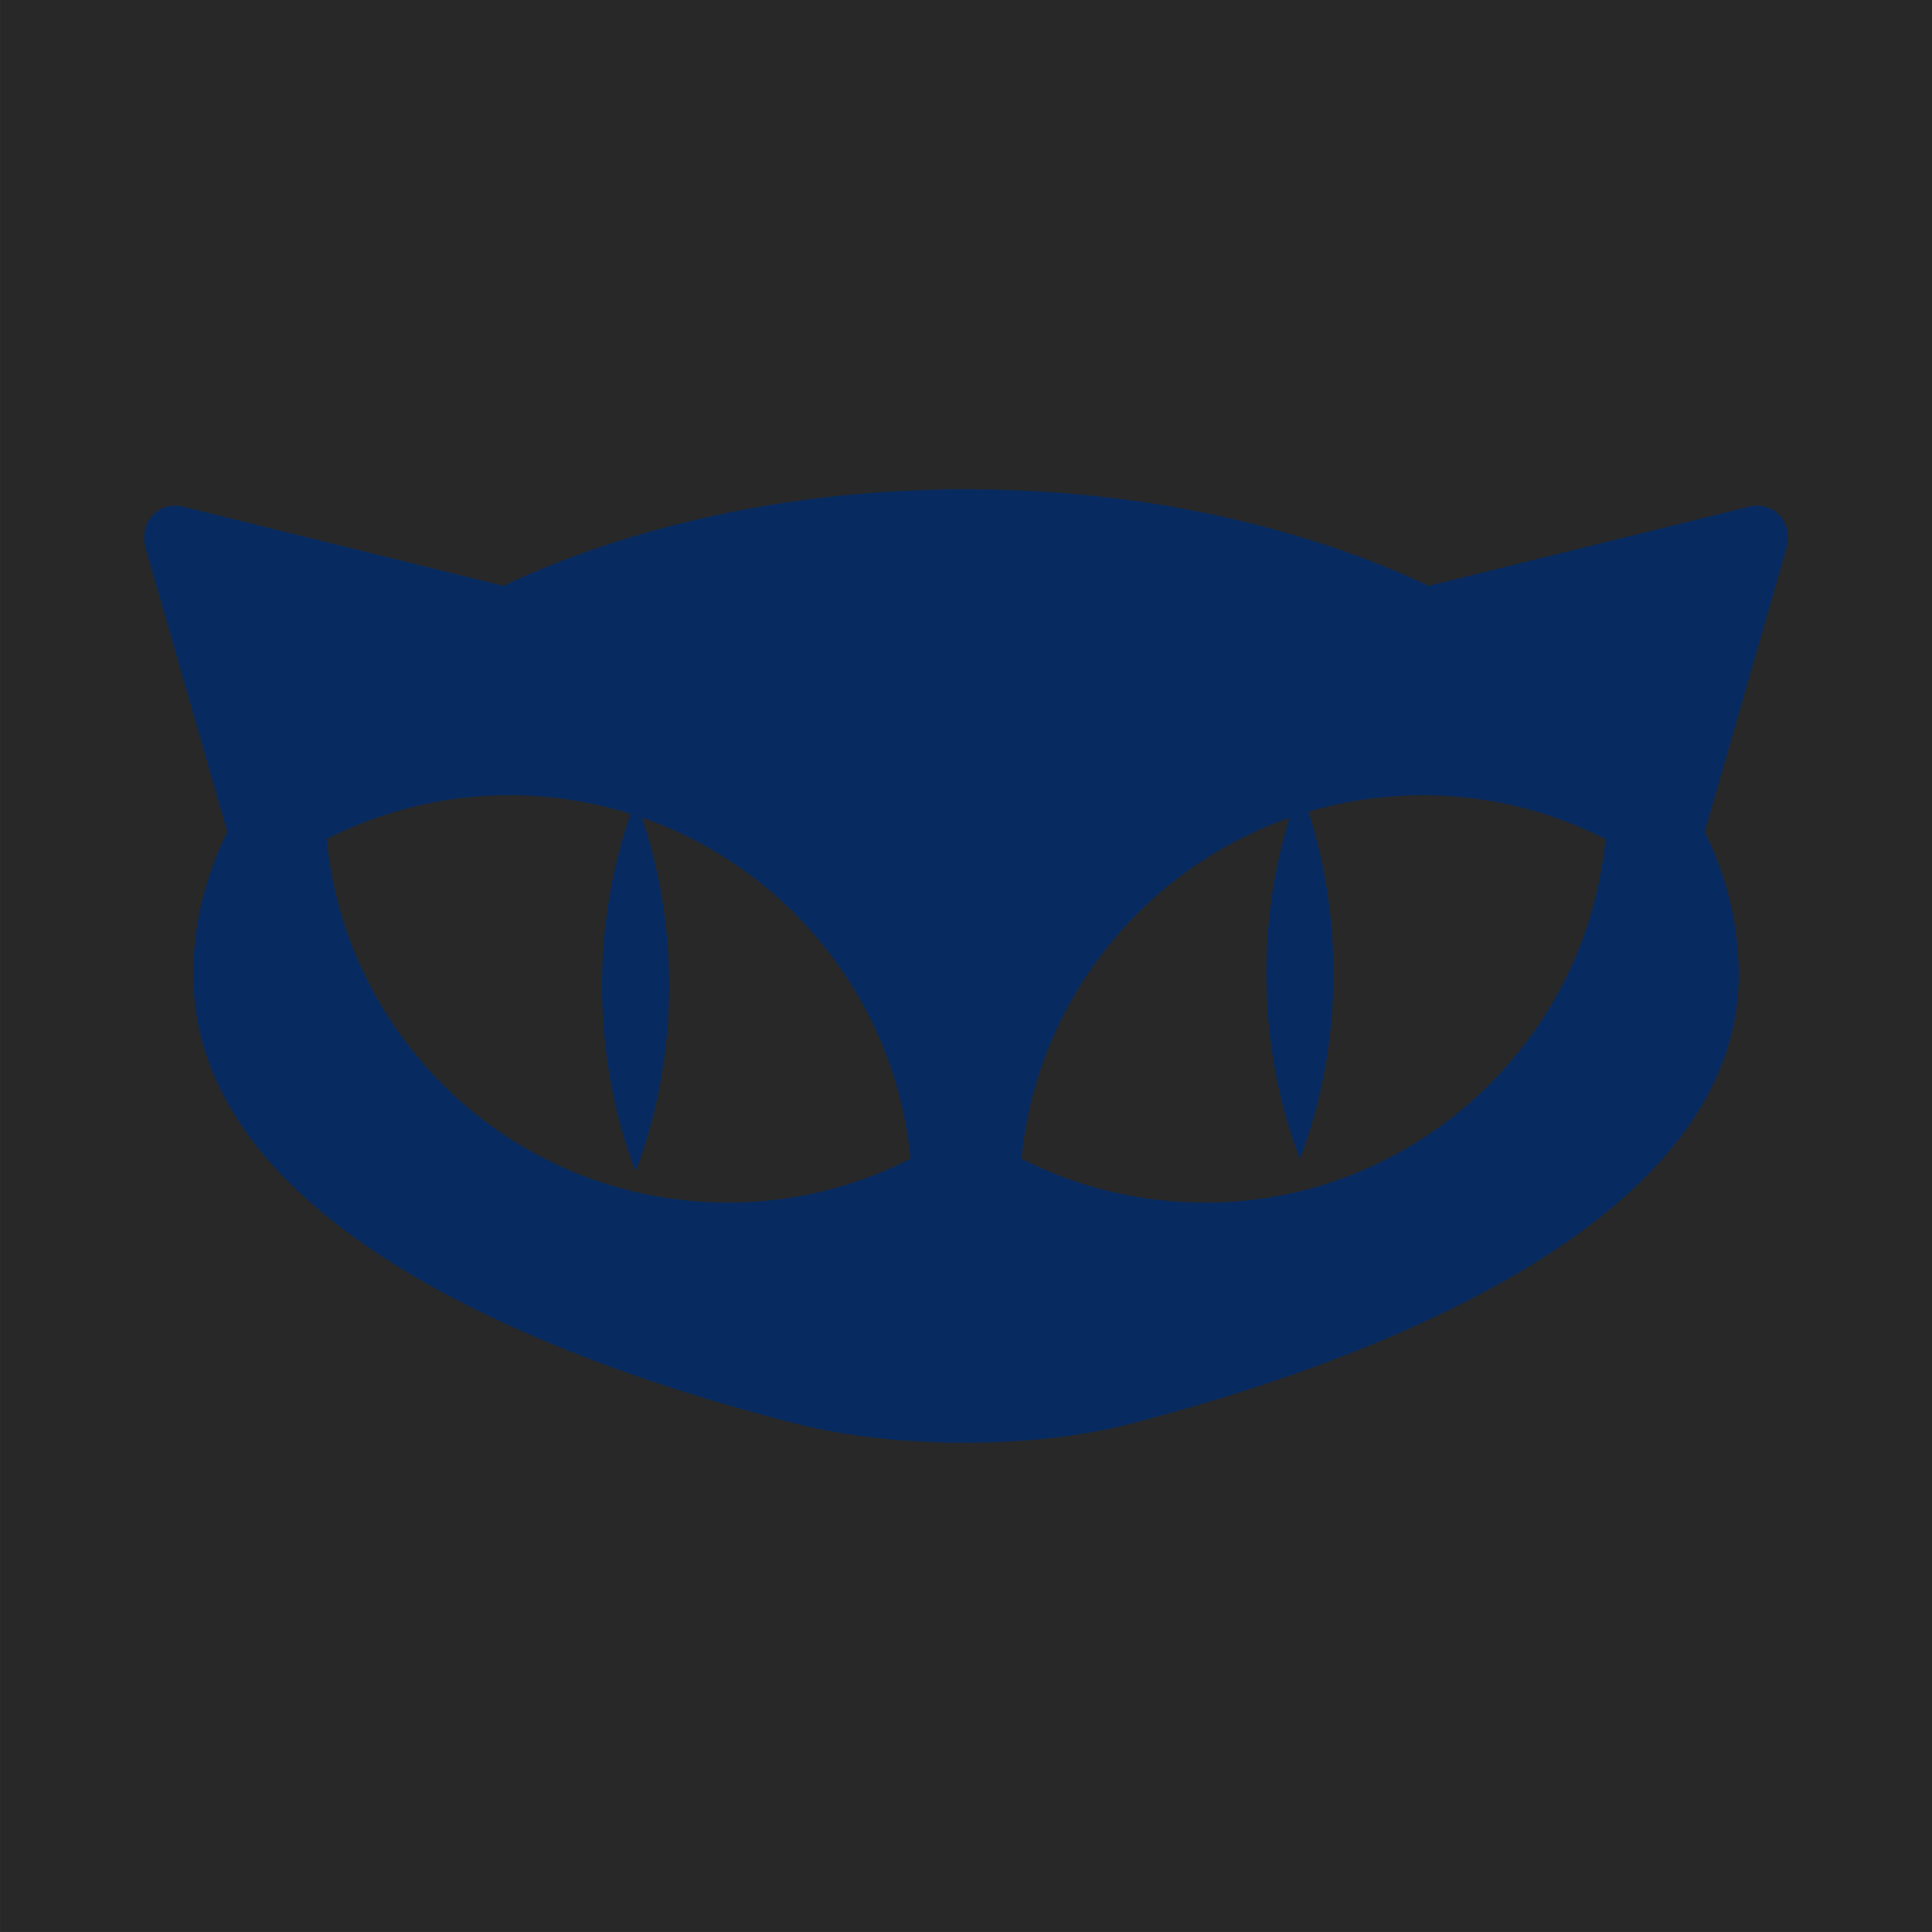
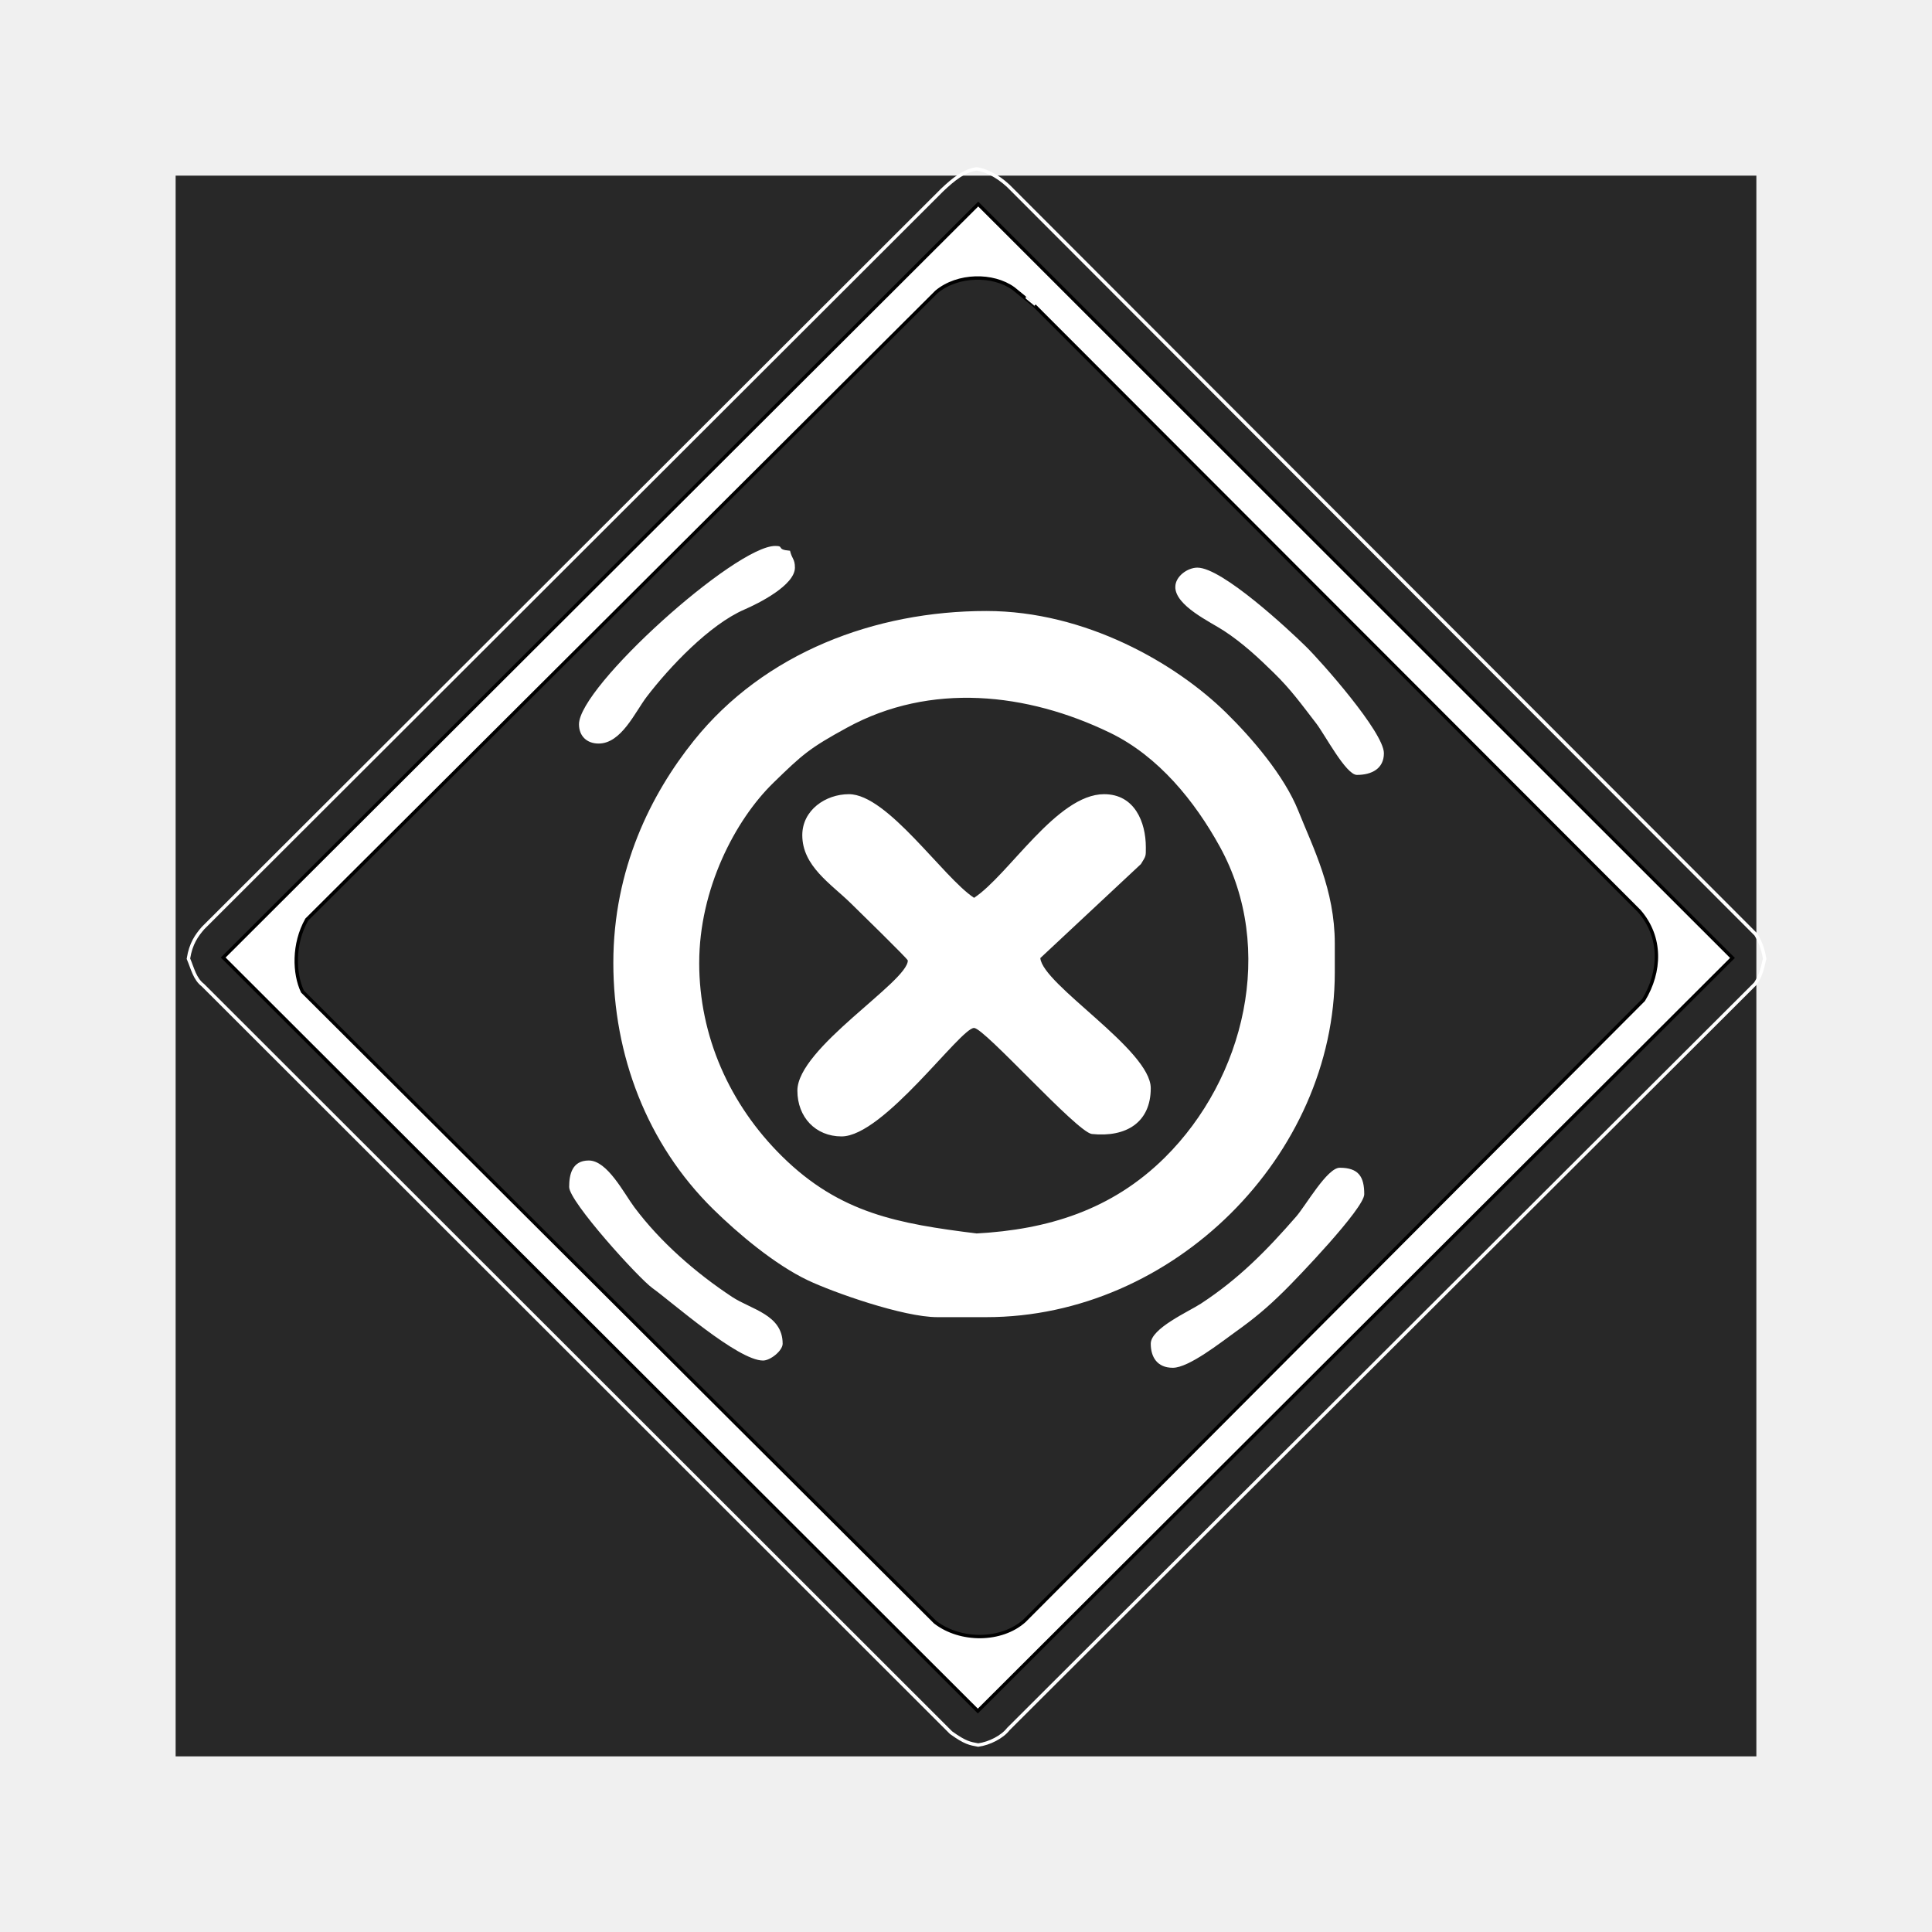
- <svg xmlns="http://www.w3.org/2000/svg" width="55" height="55" id="svg2" version="1.1">
-   <defs id="defs4">
+ <svg xmlns="http://www.w3.org/2000/svg" version="1.0" width="55" height="55" id="svg2381">
+   <defs id="defs2383">
    </defs>
-   <g id="layer1" transform="translate(-191.4286,-420.2193)">
-     <rect style="fill:#282828;fill-opacity:1;stroke:none" id="rect3753" width="55" height="55" x="191.429" y="420.219" />
-     <path d="m 241.169,434.656 -9.07,2.241 c -3.672,-1.726 -8.231,-2.749 -13.171,-2.749 -4.94,0 -9.499,1.023 -13.171,2.749 l -9.069,-2.241 c 0,0 -0.537,-0.176 -0.915,0.23 -0.379,0.407 -0.196,0.953 -0.196,0.953 l 2.322,8.059 c -0.629,1.285 -0.969,2.649 -0.969,4.063 0,7.306 10.695,11.14 17.171,12.792 2.812,0.717 6.746,0.714 9.449,0.013 6.452,-1.67 17.376,-5.568 17.376,-12.805 0,-1.414 -0.34,-2.778 -0.968,-4.063 l 2.322,-8.06 c 0,0 0.182,-0.547 -0.196,-0.953 -0.378,-0.407 -0.915,-0.23 -0.915,-0.23 z m -29.023,19.798 c -5.958,0 -10.854,-4.54 -11.422,-10.348 1.563,-0.797 3.33,-1.249 5.205,-1.249 1.203,0 2.361,0.188 3.45,0.531 -0.52,1.496 -0.812,3.149 -0.812,4.889 0,1.897 0.343,3.692 0.955,5.291 0.611,-1.599 0.954,-3.394 0.954,-5.291 0,-1.7 -0.278,-3.316 -0.774,-4.784 4.144,1.442 7.207,5.193 7.649,9.712 -1.563,0.797 -3.331,1.249 -5.205,1.249 z m 13.565,0 c -1.874,0 -3.642,-0.452 -5.205,-1.249 0.441,-4.514 3.497,-8.259 7.632,-9.706 -0.423,1.371 -0.659,2.862 -0.659,4.425 0,1.897 0.343,3.692 0.954,5.291 0.611,-1.599 0.955,-3.394 0.955,-5.291 0,-1.628 -0.254,-3.18 -0.712,-4.598 1.031,-0.304 2.123,-0.468 3.253,-0.468 1.874,0 3.642,0.452 5.205,1.249 -0.568,5.809 -5.465,10.349 -11.422,10.349 z" id="path240" style="fill:#072b61;fill-opacity:1" />
+   <g id="layer3">
+     <g id="g2508" transform="matrix(0.8181818,0,0,0.8181818,-7.988636,-5.329546)">
+       <rect style="fill:#282828;fill-opacity:1;fill-rule:nonzero;stroke:none" id="rect3269" y="12.625" x="15.875" height="55" width="55" />
+     </g>
+   </g>
+   <path style="fill:#000000;fill-opacity:0;fill-rule:evenodd;stroke:#ffffff;stroke-width:0.097px;stroke-linecap:butt;stroke-linejoin:miter;stroke-opacity:1" d="M 5.78,26.42 26.826,5.404 c 0.317,-0.299 0.627,-0.552 0.98,-0.596 0.337,0.05 0.714,0.28 1.011,0.596 L 49.985,26.601 c 0.123,0.204 0.2,0.392 0.25,0.69 -0.057,0.219 -0.071,0.417 -0.26,0.709 L 28.706,49.222 c -0.175,0.227 -0.542,0.413 -0.859,0.456 -0.236,-0.044 -0.366,-0.06 -0.773,-0.353 L 5.777,28.046 C 5.544,27.868 5.486,27.58 5.364,27.291 5.432,26.859 5.6,26.628 5.78,26.42 z" id="path1899" />
+   <path style="fill:#ffffff;fill-rule:evenodd;stroke:#000000;stroke-width:0.097px;stroke-linecap:butt;stroke-linejoin:miter;stroke-opacity:1" d="M 49.32,27.27 27.837,48.71 6.354,27.259 27.848,5.809 49.32,27.27 z" id="path1919" />
+   <path style="fill:#282828;fill-opacity:1;fill-rule:evenodd;stroke:#000000;stroke-width:0.097px;stroke-linecap:butt;stroke-linejoin:miter;stroke-opacity:1" d="M 8.732,26.179 26.66,8.309 c 0.602,-0.504 1.612,-0.514 2.191,-0.095 0.013,0.012 0.6,0.486 0.598,0.487 L 46.668,25.938 c 0.646,0.744 0.611,1.72 0.121,2.529 L 29.163,46.142 c -0.652,0.585 -1.821,0.594 -2.541,0.038 L 8.611,28.227 C 8.371,27.718 8.34,26.877 8.732,26.179 z" id="path1921" />
+   <g transform="matrix(0.4216329,0,0,0.425328,-120.9185,-149.2314)" id="layer1" style="fill:#ffffff">
+     <path d="m 366.14,390.145 c 0,1.263 2.361,2.337 3.282,2.935 1.269,0.825 2.321,1.795 3.387,2.832 1.166,1.134 1.837,2.074 2.842,3.363 0.589,0.756 2.011,3.453 2.751,3.453 1.003,0 1.823,-0.419 1.823,-1.452 0,-1.402 -4.23,-6.134 -5.261,-7.137 -1.134,-1.105 -5.65,-5.284 -7.331,-5.284 -0.667,0 -1.491,0.583 -1.491,1.29 l 0,0 0,0 z m -40.262,9.194 c 0,0.781 0.524,1.29 1.325,1.29 1.537,0 2.457,-2.104 3.247,-3.129 1.53,-1.986 4.241,-4.83 6.594,-5.84 0.97,-0.415 3.414,-1.63 3.414,-2.806 0,-0.585 -0.197,-0.566 -0.331,-1.13 -0.976,-0.078 -0.345,-0.322 -0.994,-0.322 -2.702,0 -13.255,9.41 -13.255,11.936 l 0,0 0,0 z m 15.077,7.42 c 0,2.076 1.937,3.257 3.273,4.557 0.403,0.393 3.852,3.724 3.852,3.833 0,1.428 -7.456,5.861 -7.456,8.711 0,1.775 1.228,3.064 2.982,3.064 2.84,0 8.028,-7.26 8.947,-7.26 0.697,0 6.932,6.966 7.953,7.098 2.326,0.238 3.977,-0.779 3.977,-3.066 0,-2.566 -7.303,-6.922 -7.456,-8.709 l 6.793,-6.292 c 0.352,-0.568 0.331,-0.502 0.331,-1.128 0,-1.686 -0.76,-3.549 -2.817,-3.549 -3.187,0 -6.436,5.409 -8.781,6.937 -2.09,-1.362 -5.842,-6.937 -8.45,-6.937 -1.58,0 -3.148,1.072 -3.148,2.743 l 0,0 0,0 z m 29.209,33.277 c 1.326,-0.937 2.168,-1.639 3.307,-2.748 0.861,-0.838 5.427,-5.546 5.427,-6.493 0,-1.164 -0.372,-1.774 -1.657,-1.774 -0.847,0 -2.294,2.534 -2.939,3.268 -1.991,2.265 -3.87,4.166 -6.439,5.831 -0.82,0.53 -3.38,1.652 -3.38,2.677 0,0.886 0.427,1.613 1.491,1.613 1.084,0 3.257,-1.714 4.19,-2.373 l 0,0 0,0 z m -36.168,-24.727 c 0,-4.936 2.42,-9.559 5.012,-12.058 1.974,-1.905 2.428,-2.31 4.986,-3.695 5.611,-3.036 12.129,-2.343 17.747,0.355 3.265,1.569 5.716,4.576 7.41,7.627 3.789,6.823 1.676,15.501 -3.716,20.798 -3.598,3.536 -7.948,4.826 -12.714,5.083 -5.278,-0.654 -9.221,-1.334 -13.134,-5.164 -3.544,-3.468 -5.592,-8.047 -5.592,-12.945 l 0,0 0,0 z m 0.953,16.494 c 1.677,1.633 4.159,3.705 6.385,4.753 1.702,0.801 6.435,2.465 8.734,2.465 l 3.314,0 c 12.621,0 23.527,-10.808 23.527,-23.068 l 0,-1.935 c 0,-3.603 -1.452,-6.383 -2.465,-8.892 -0.952,-2.357 -3.139,-4.873 -4.866,-6.553 -3.396,-3.308 -9.5,-6.816 -16.196,-6.816 -7.512,0 -14.987,2.791 -19.749,8.679 -2.883,3.565 -5.436,8.58 -5.436,14.873 0,6.141 2.251,12.112 6.752,16.494 l 0,0 0,0 z m 4.68,8.992 c 0,-1.943 -2.124,-2.285 -3.413,-3.129 -2.451,-1.604 -4.842,-3.672 -6.597,-5.998 -0.71,-0.943 -1.823,-3.132 -3.079,-3.132 -1.129,0 -1.325,0.939 -1.325,1.774 0,0.978 4.689,6.108 5.633,6.775 1.272,0.899 5.757,4.84 7.456,4.84 0.5,0 1.326,-0.658 1.326,-1.13 l 0,0 0,0 z" id="path32" style="fill:#ffffff;fill-opacity:1;stroke:none" />
  </g>
</svg>
